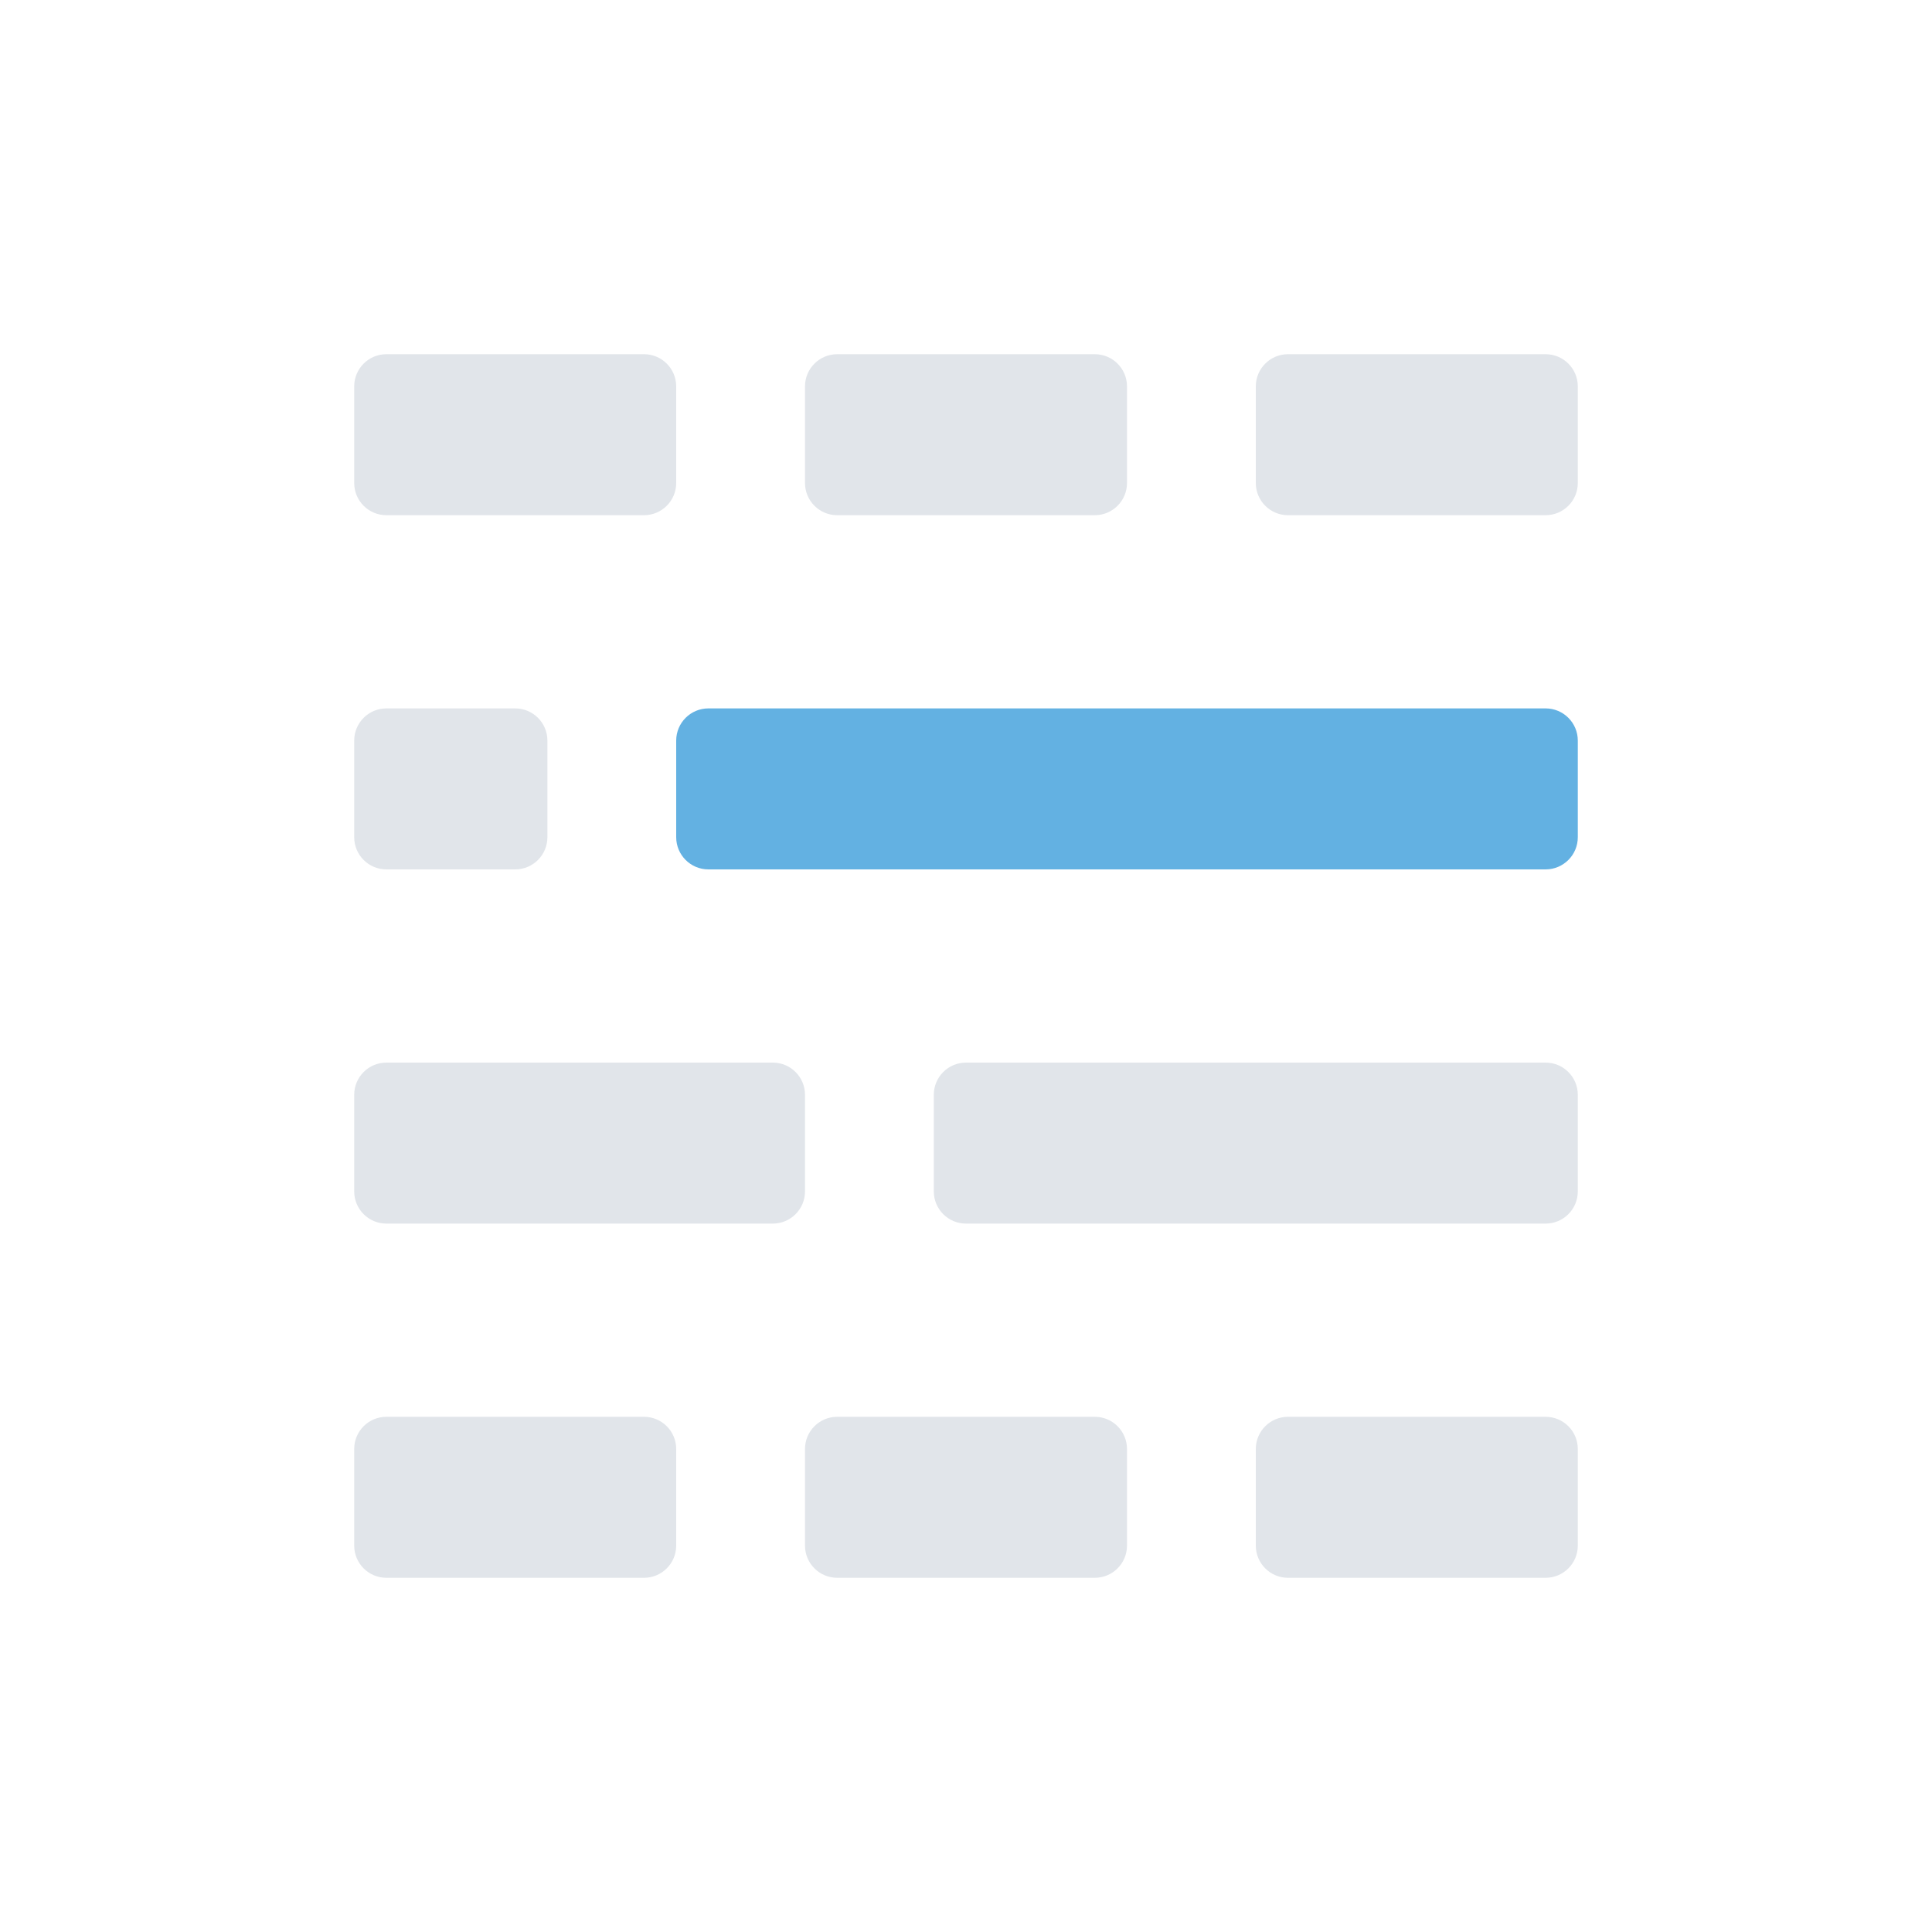
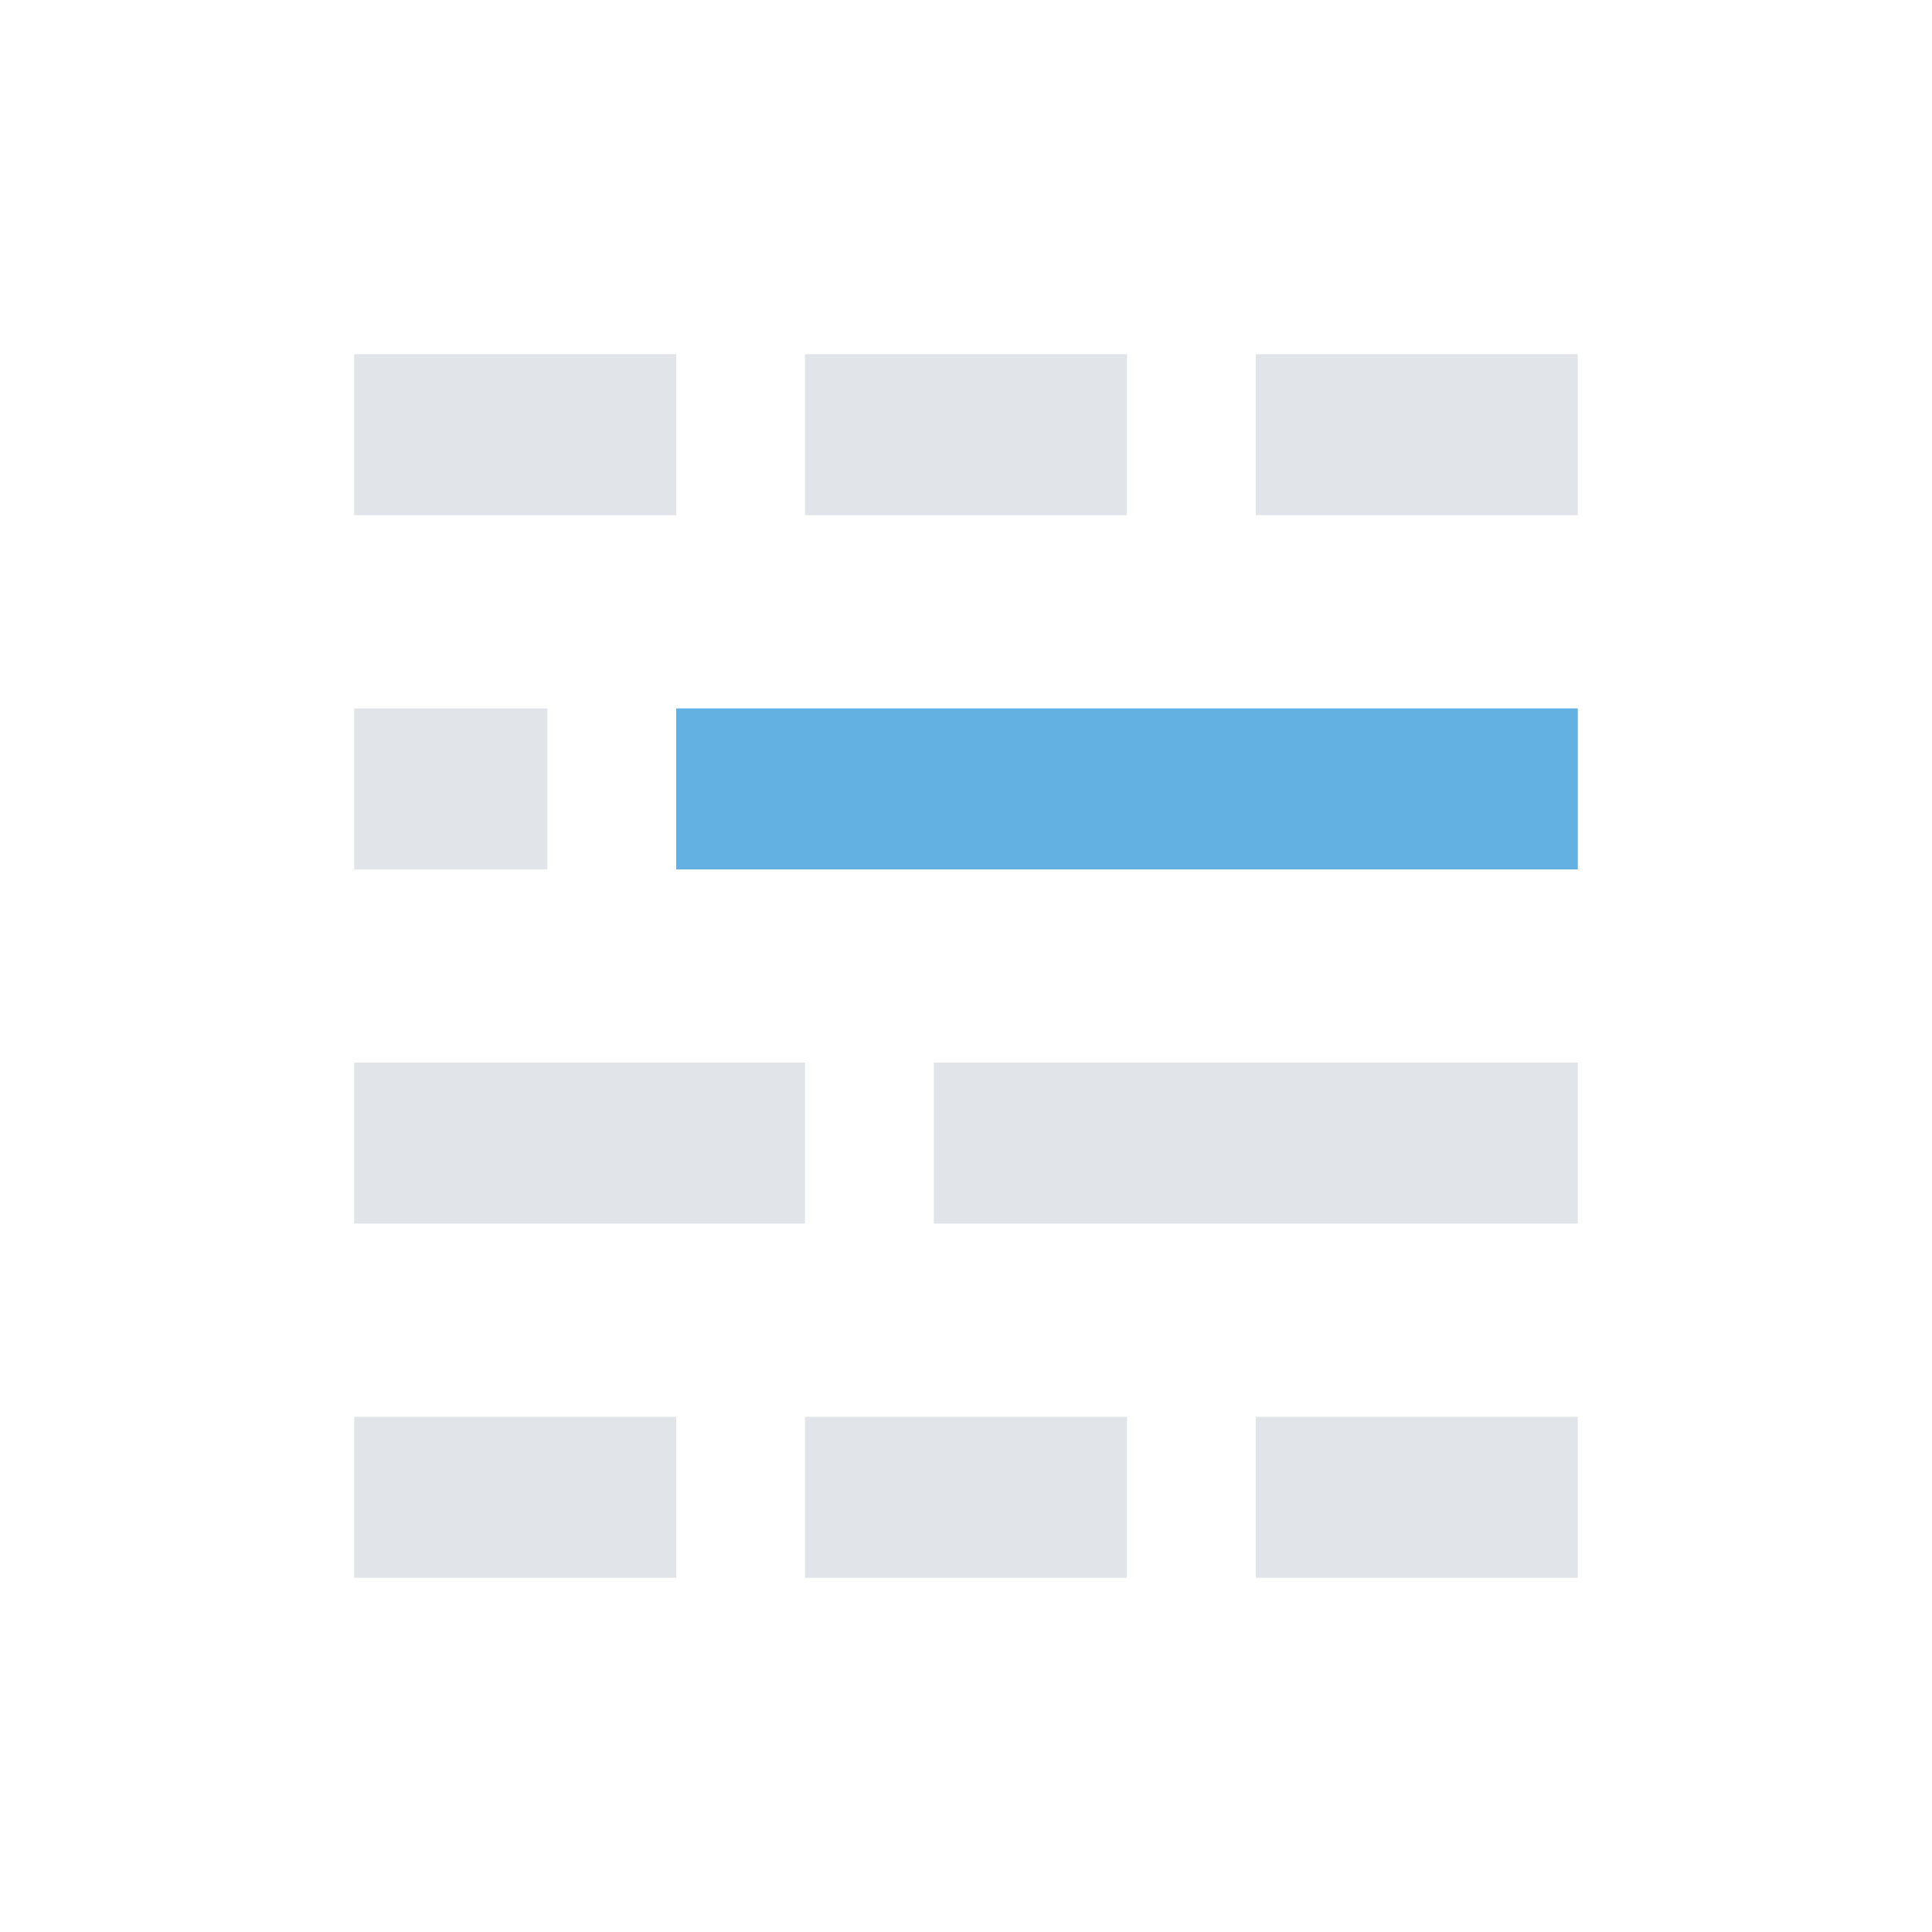
<svg xmlns="http://www.w3.org/2000/svg" viewBox="0 0 120 120" role="img" aria-labelledby="mdbase-icon-dark-title">
  <g fill="#e1e5ea">
-     <rect x="22" y="22" width="20" height="10" rx="2" />
-     <rect x="50" y="22" width="20" height="10" rx="2" />
-     <rect x="78" y="22" width="20" height="10" rx="2" />
-     <rect x="22" y="44" width="12" height="10" rx="2" />
-     <rect x="22" y="66" width="28" height="10" rx="2" />
-     <rect x="58" y="66" width="40" height="10" rx="2" />
-     <rect x="22" y="88" width="20" height="10" rx="2" />
-     <rect x="50" y="88" width="20" height="10" rx="2" />
-     <rect x="78" y="88" width="20" height="10" rx="2" />
+     <rect x="22" y="22" width="20" height="10" />
+     <rect x="50" y="22" width="20" height="10" />
+     <rect x="78" y="22" width="20" height="10" />
+     <rect x="22" y="44" width="12" height="10" />
+     <rect x="22" y="66" width="28" height="10" />
+     <rect x="58" y="66" width="40" height="10" />
+     <rect x="22" y="88" width="20" height="10" />
+     <rect x="50" y="88" width="20" height="10" />
+     <rect x="78" y="88" width="20" height="10" />
  </g>
-   <rect x="42" y="44" width="56" height="10" rx="2" fill="#63b1e2" />
+   <rect x="42" y="44" width="56" height="10" fill="#63b1e2" />
</svg>
